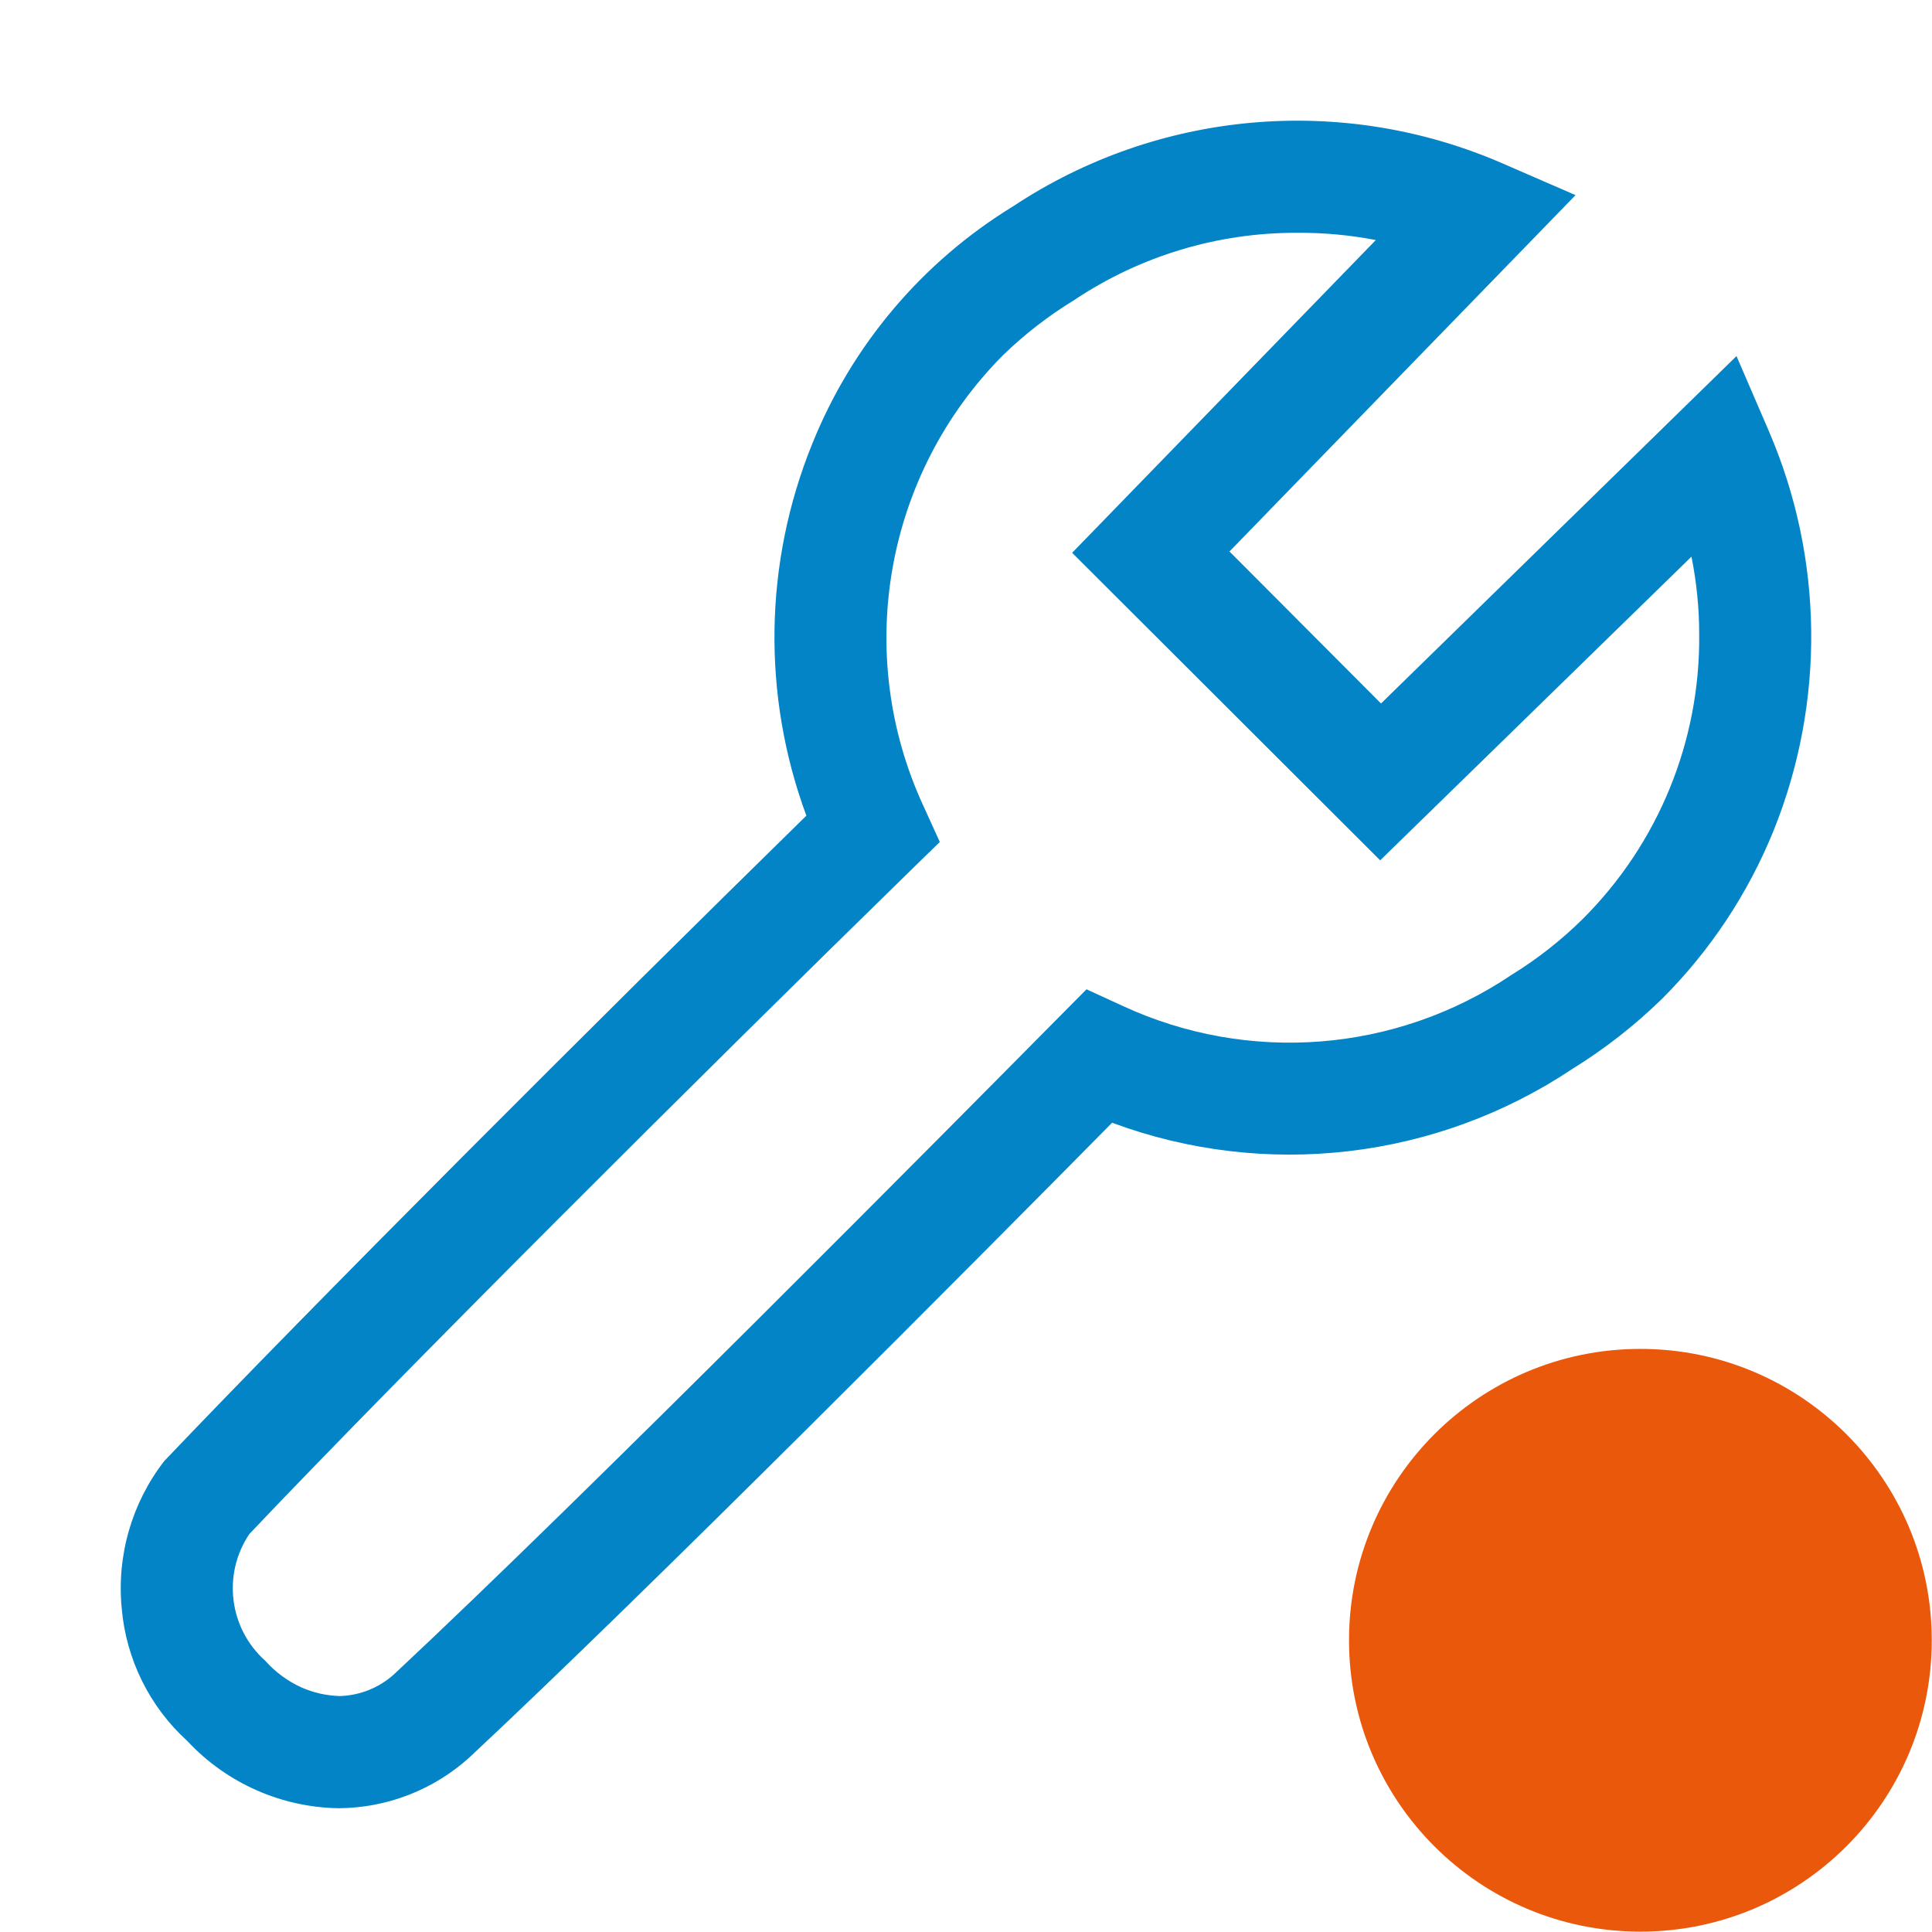
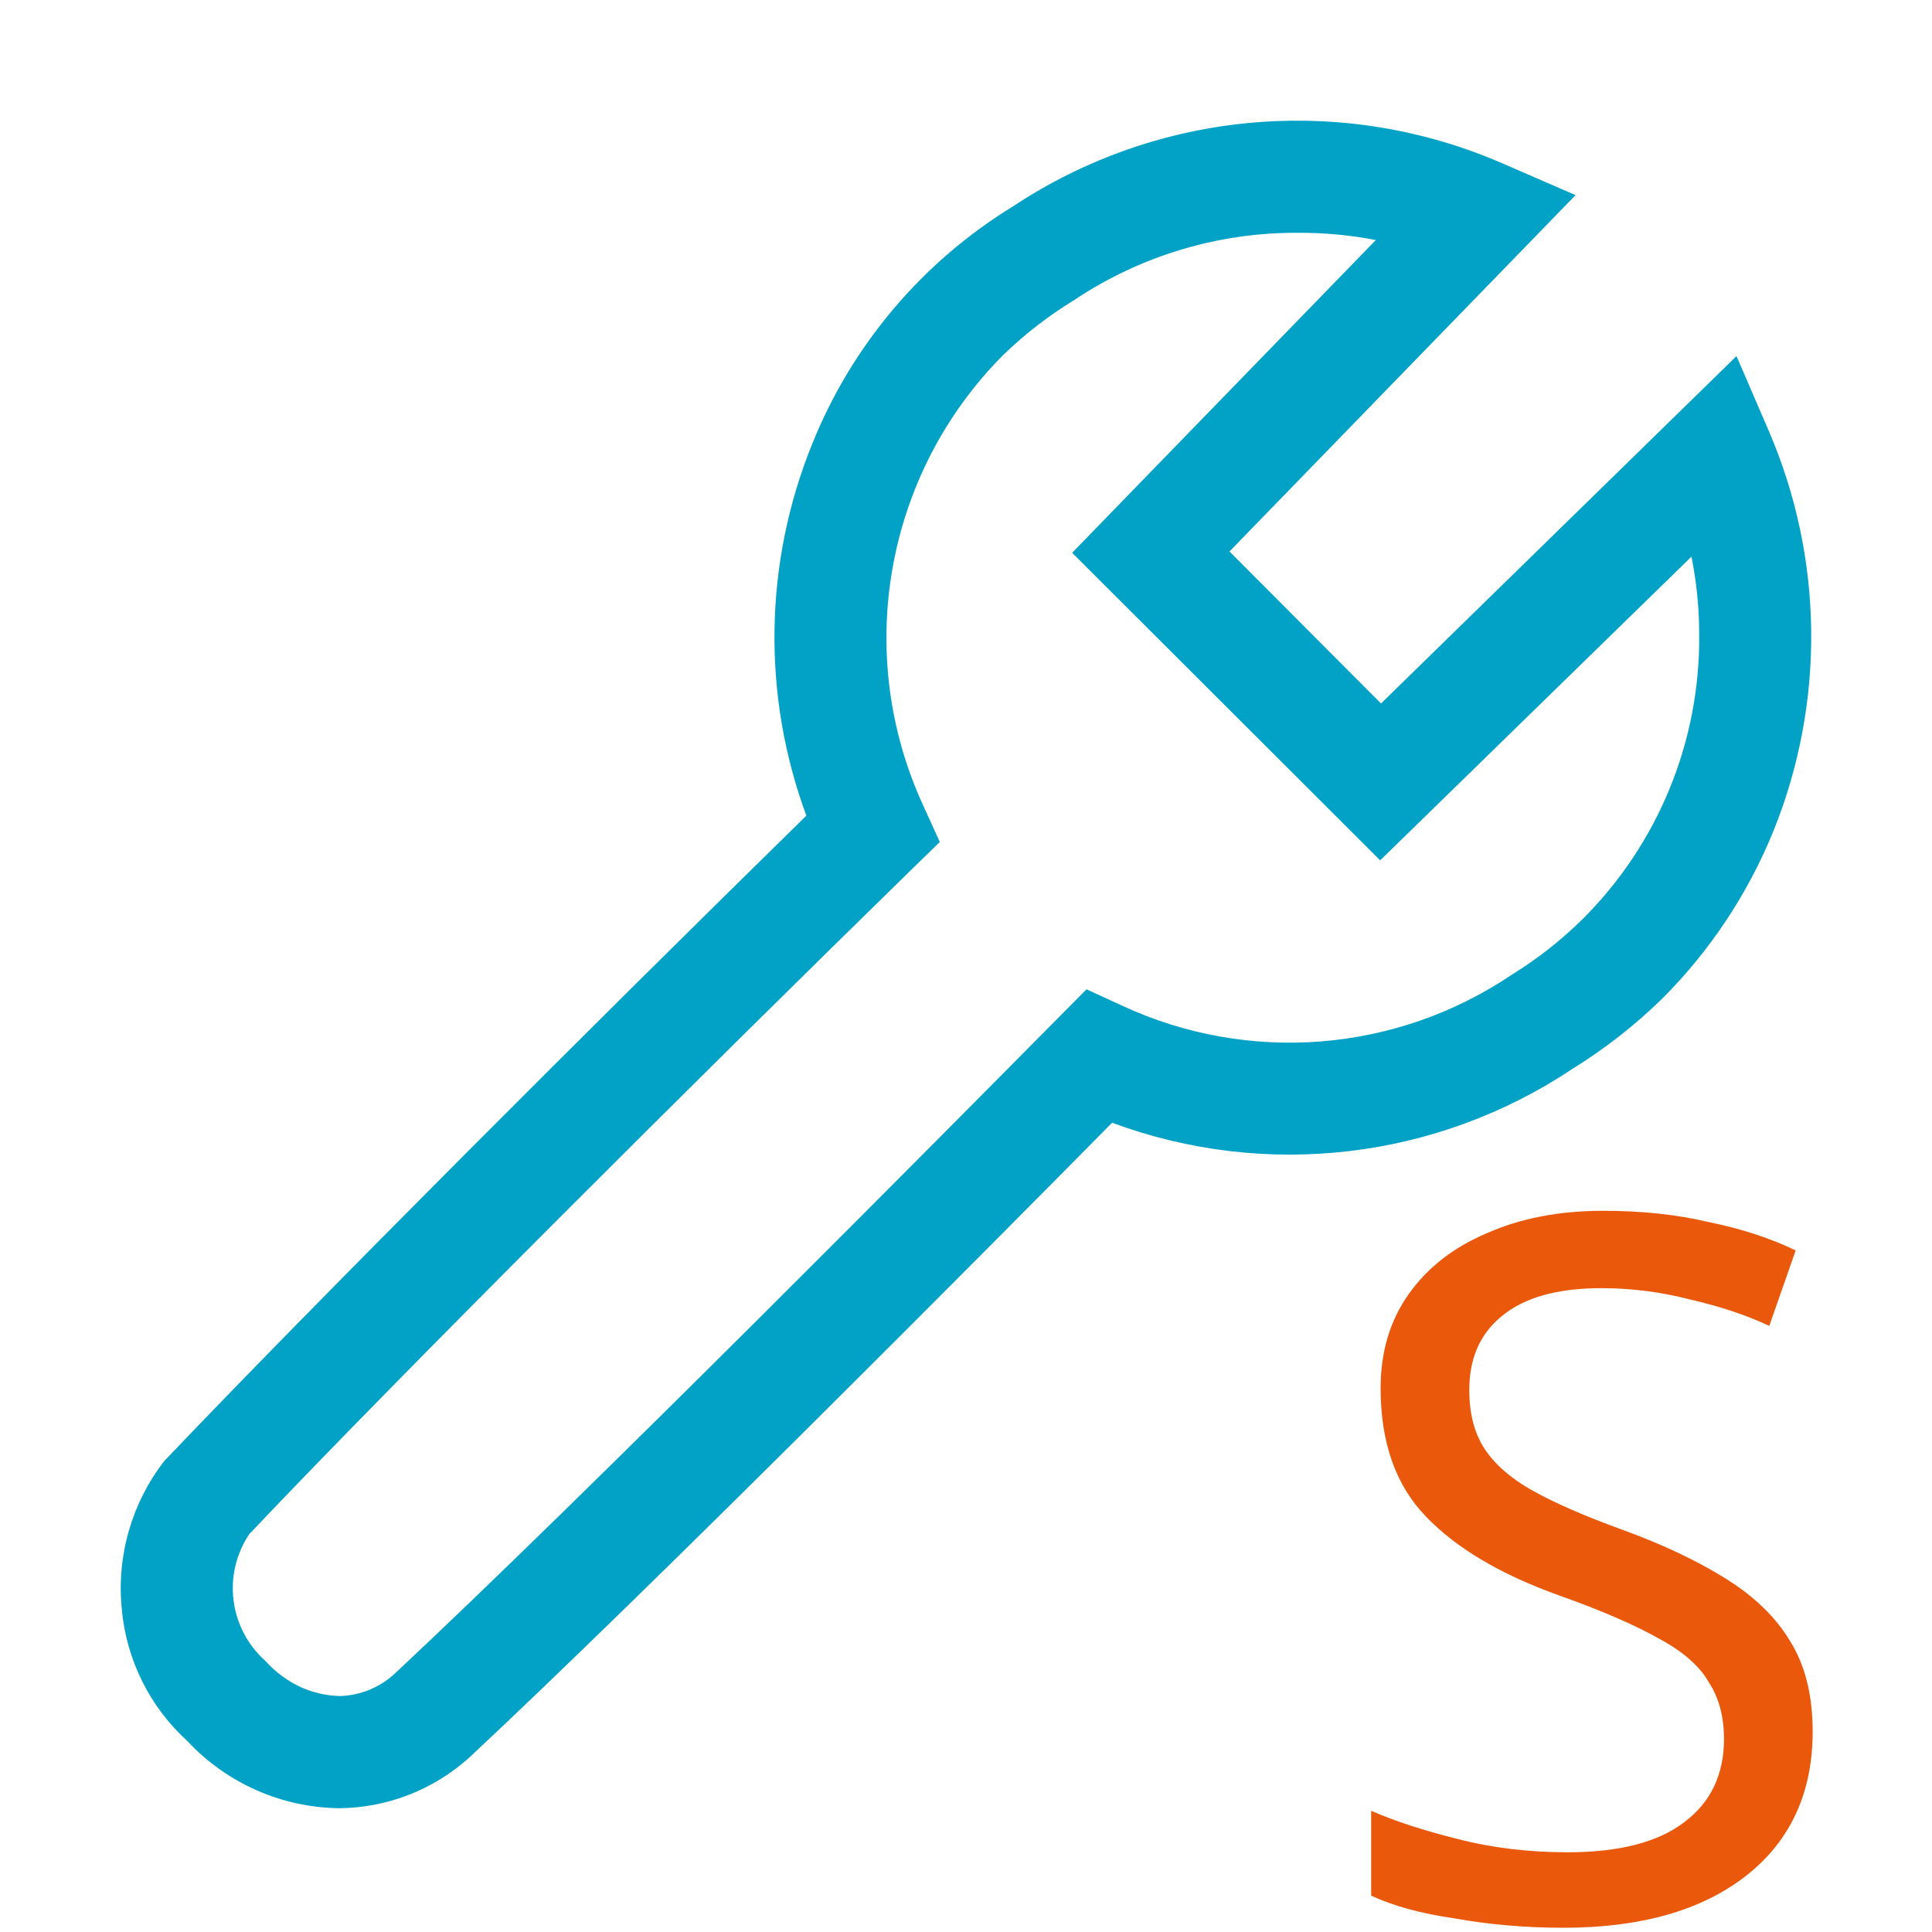
<svg xmlns="http://www.w3.org/2000/svg" width="128" height="128" viewBox="0 0 16 16" version="1.1" id="svg1">
  <defs id="defs1" />
-   <path fill="#0284c7" d="M2.807 14.975a1.75 1.75 0 0 1-1.255-.556a1.68 1.68 0 0 1-.544-1.1A1.72 1.72 0 0 1 1.36 12.1c1.208-1.27 3.587-3.65 5.318-5.345a4.26 4.26 0 0 1 .048-3.078a4.1 4.1 0 0 1 1.665-1.969a4.26 4.26 0 0 1 4.04-.36l.617.268l-2.866 2.951l1.255 1.259l2.944-2.877l.267.619a4.3 4.3 0 0 1 .04 3.311a4.2 4.2 0 0 1-.923 1.392a4.3 4.3 0 0 1-.743.581a4.22 4.22 0 0 1-3.812.446c-1.098 1.112-3.84 3.872-5.32 5.254a1.63 1.63 0 0 1-1.084.423zm7.938-13.047a3.3 3.3 0 0 0-1.849.557q-.321.196-.591.458a3.32 3.32 0 0 0-.657 3.733l.135.297l-.233.227c-1.738 1.697-4.269 4.22-5.485 5.504a.805.805 0 0 0 .132 1.05a.9.9 0 0 0 .298.22q.152.067.319.072a.7.7 0 0 0 .45-.181c1.573-1.469 4.612-4.539 5.504-5.44l.23-.232l.294.135a3.29 3.29 0 0 0 3.225-.254a3.3 3.3 0 0 0 .591-.464a3.28 3.28 0 0 0 .964-2.358q0-.323-.064-.642L11.43 7.125L8.879 4.578l2.515-2.59a3.3 3.3 0 0 0-.65-.06z" id="path1" />
-   <circle style="fill:#ea580c;fill-opacity:1;stroke-width:0.16" id="path2" cx="13.585" cy="13.584" r="2.413" />
+   <path fill="#0284c7" d="M2.807 14.975a1.75 1.75 0 0 1-1.255-.556a1.68 1.68 0 0 1-.544-1.1A1.72 1.72 0 0 1 1.36 12.1c1.208-1.27 3.587-3.65 5.318-5.345a4.26 4.26 0 0 1 .048-3.078a4.1 4.1 0 0 1 1.665-1.969a4.26 4.26 0 0 1 4.04-.36l.617.268l-2.866 2.951l1.255 1.259l2.944-2.877l.267.619a4.3 4.3 0 0 1 .04 3.311a4.2 4.2 0 0 1-.923 1.392a4.3 4.3 0 0 1-.743.581a4.22 4.22 0 0 1-3.812.446c-1.098 1.112-3.84 3.872-5.32 5.254a1.63 1.63 0 0 1-1.084.423zm7.938-13.047a3.3 3.3 0 0 0-1.849.557q-.321.196-.591.458a3.32 3.32 0 0 0-.657 3.733l.135.297l-.233.227c-1.738 1.697-4.269 4.22-5.485 5.504a.805.805 0 0 0 .132 1.05a.9.9 0 0 0 .298.22q.152.067.319.072a.7.7 0 0 0 .45-.181c1.573-1.469 4.612-4.539 5.504-5.44l.23-.232l.294.135a3.29 3.29 0 0 0 3.225-.254a3.3 3.3 0 0 0 .591-.464a3.28 3.28 0 0 0 .964-2.358q0-.323-.064-.642L11.43 7.125L8.879 4.578l2.515-2.59a3.3 3.3 0 0 0-.65-.06z" id="path1" style="fill:#02a2c7;fill-opacity:1" />
+   <text xml:space="preserve" style="font-size:8.086px;fill:#ea580c;fill-opacity:1;stroke-width:0.674" x="10.949" y="15.887" id="text1">
+     <tspan id="tspan1" style="font-style:normal;font-variant:normal;font-weight:normal;font-stretch:normal;font-family:'Arial Rounded MT Bold';-inkscape-font-specification:'Arial Rounded MT Bold, ';fill:#ea580c;fill-opacity:1;stroke-width:0.674" x="10.949" y="15.887">S</tspan>
+   </text>
</svg>
